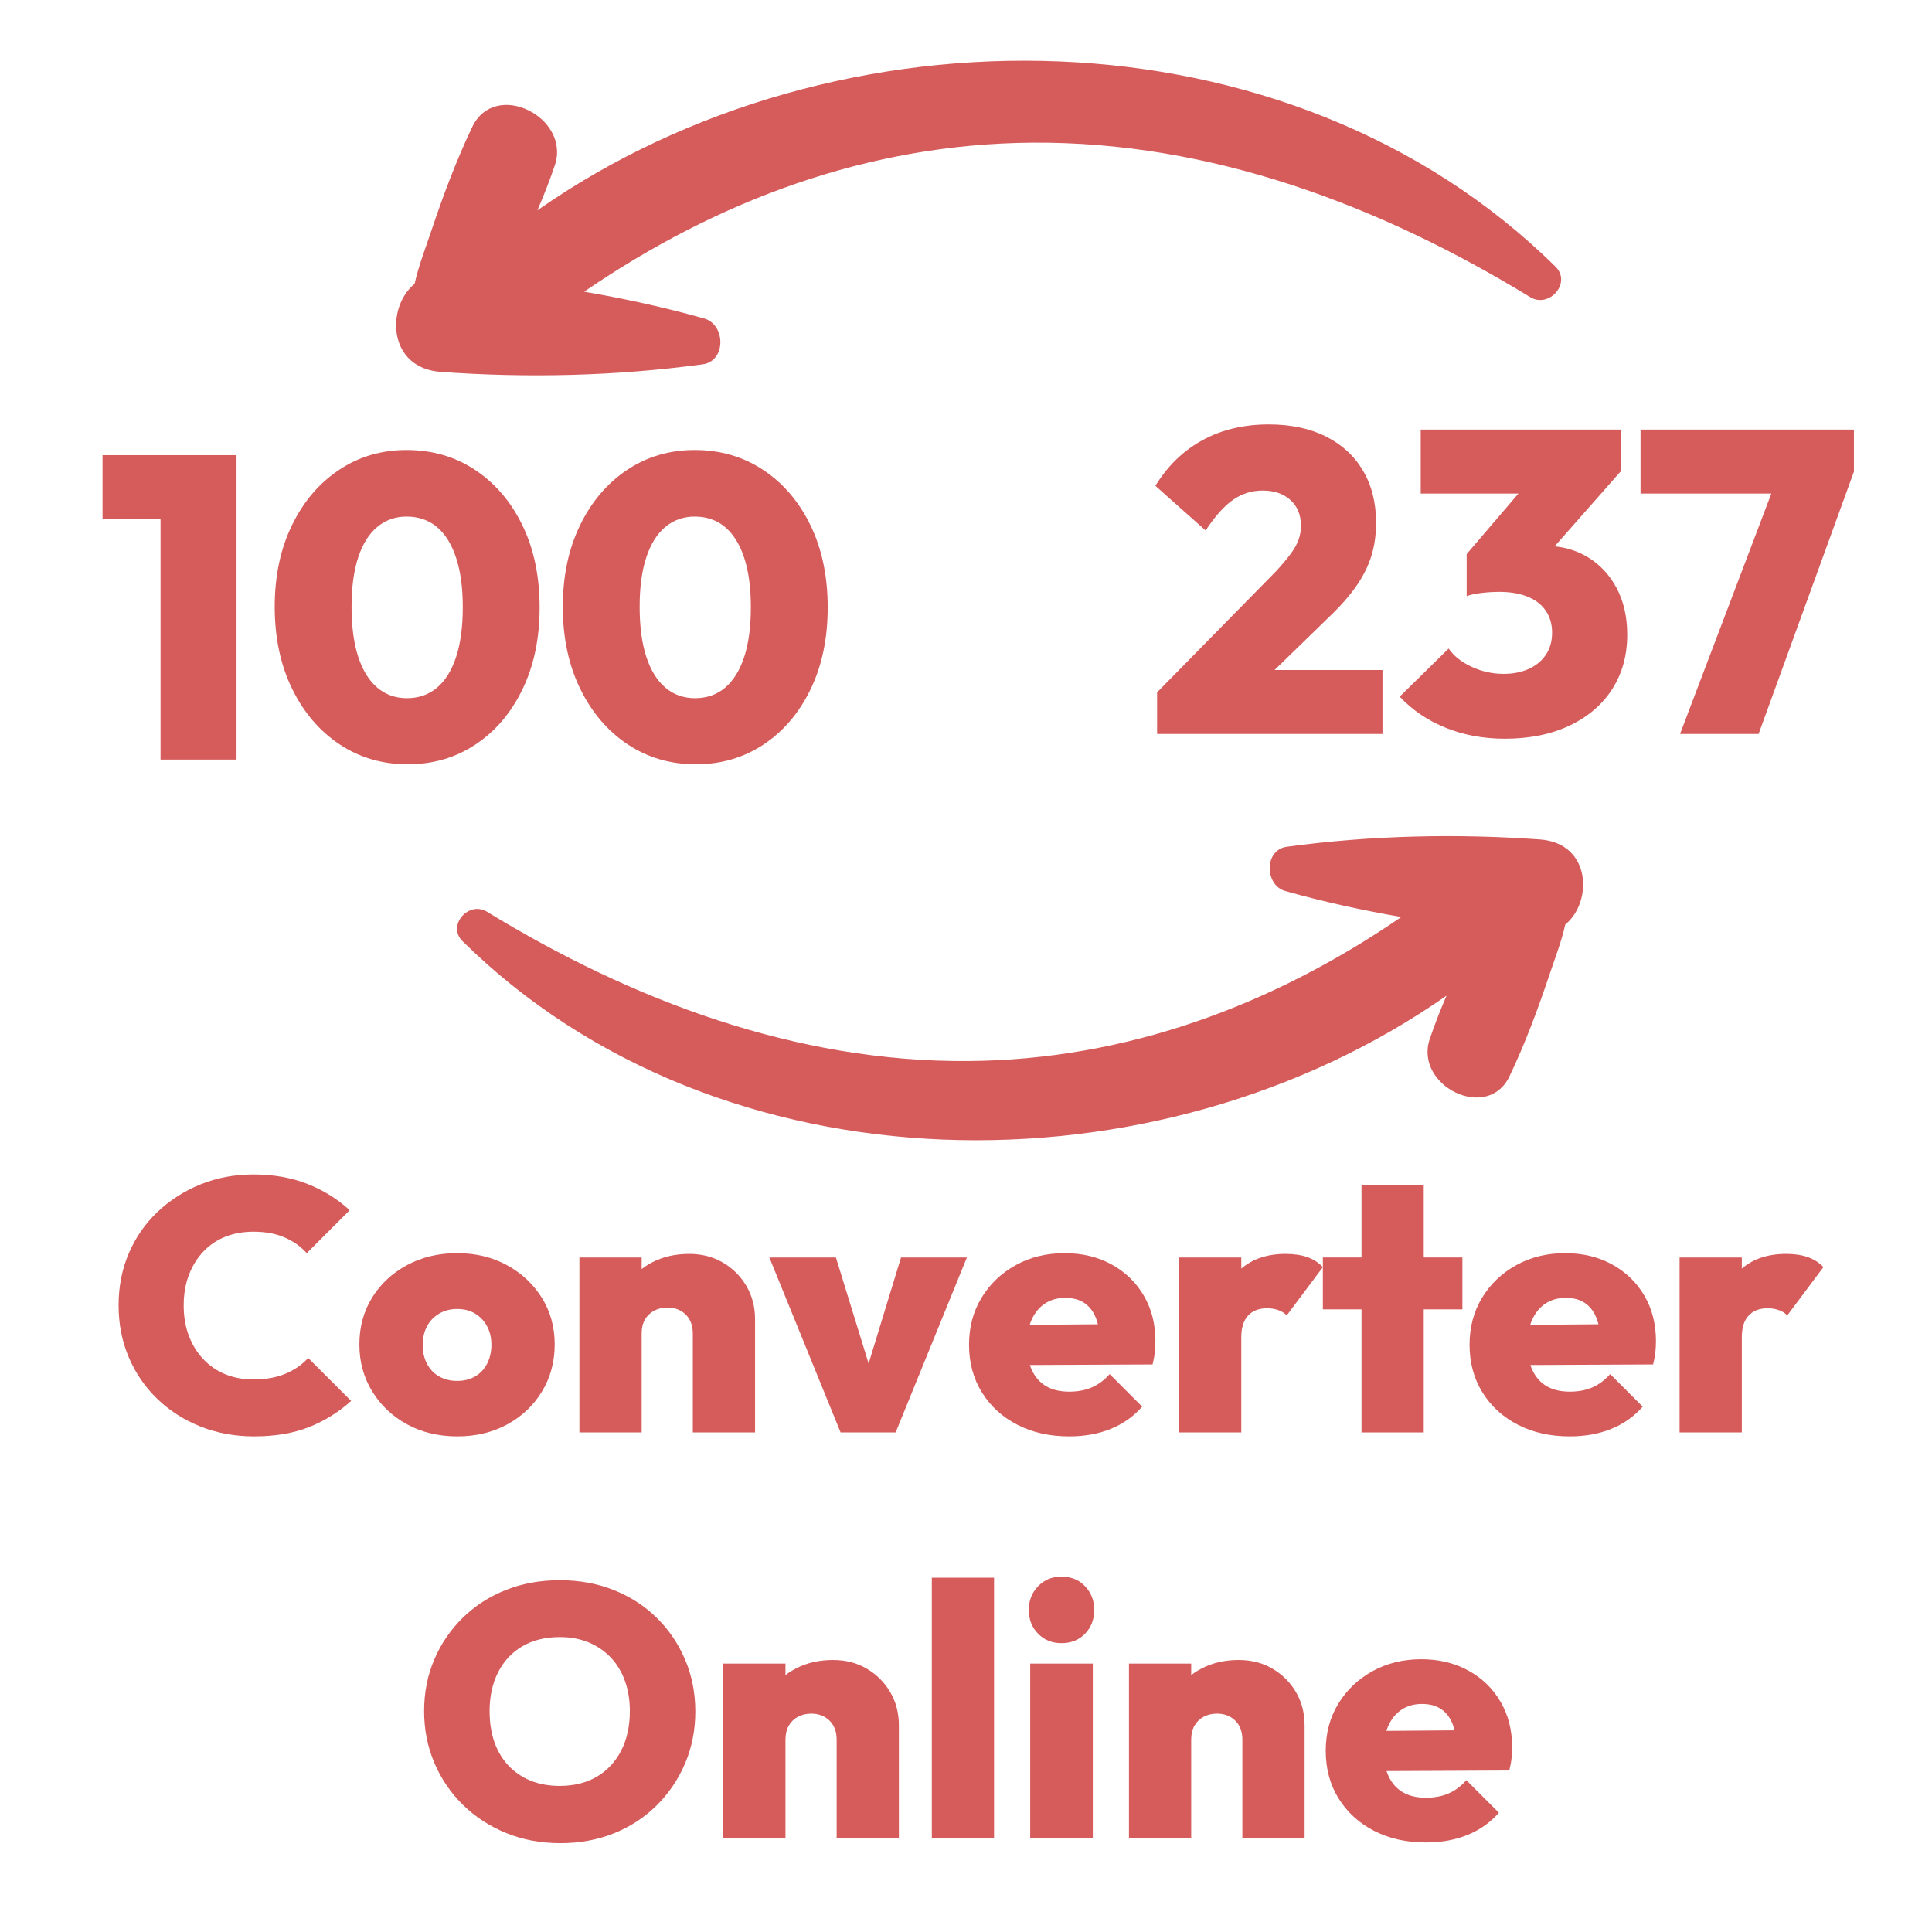
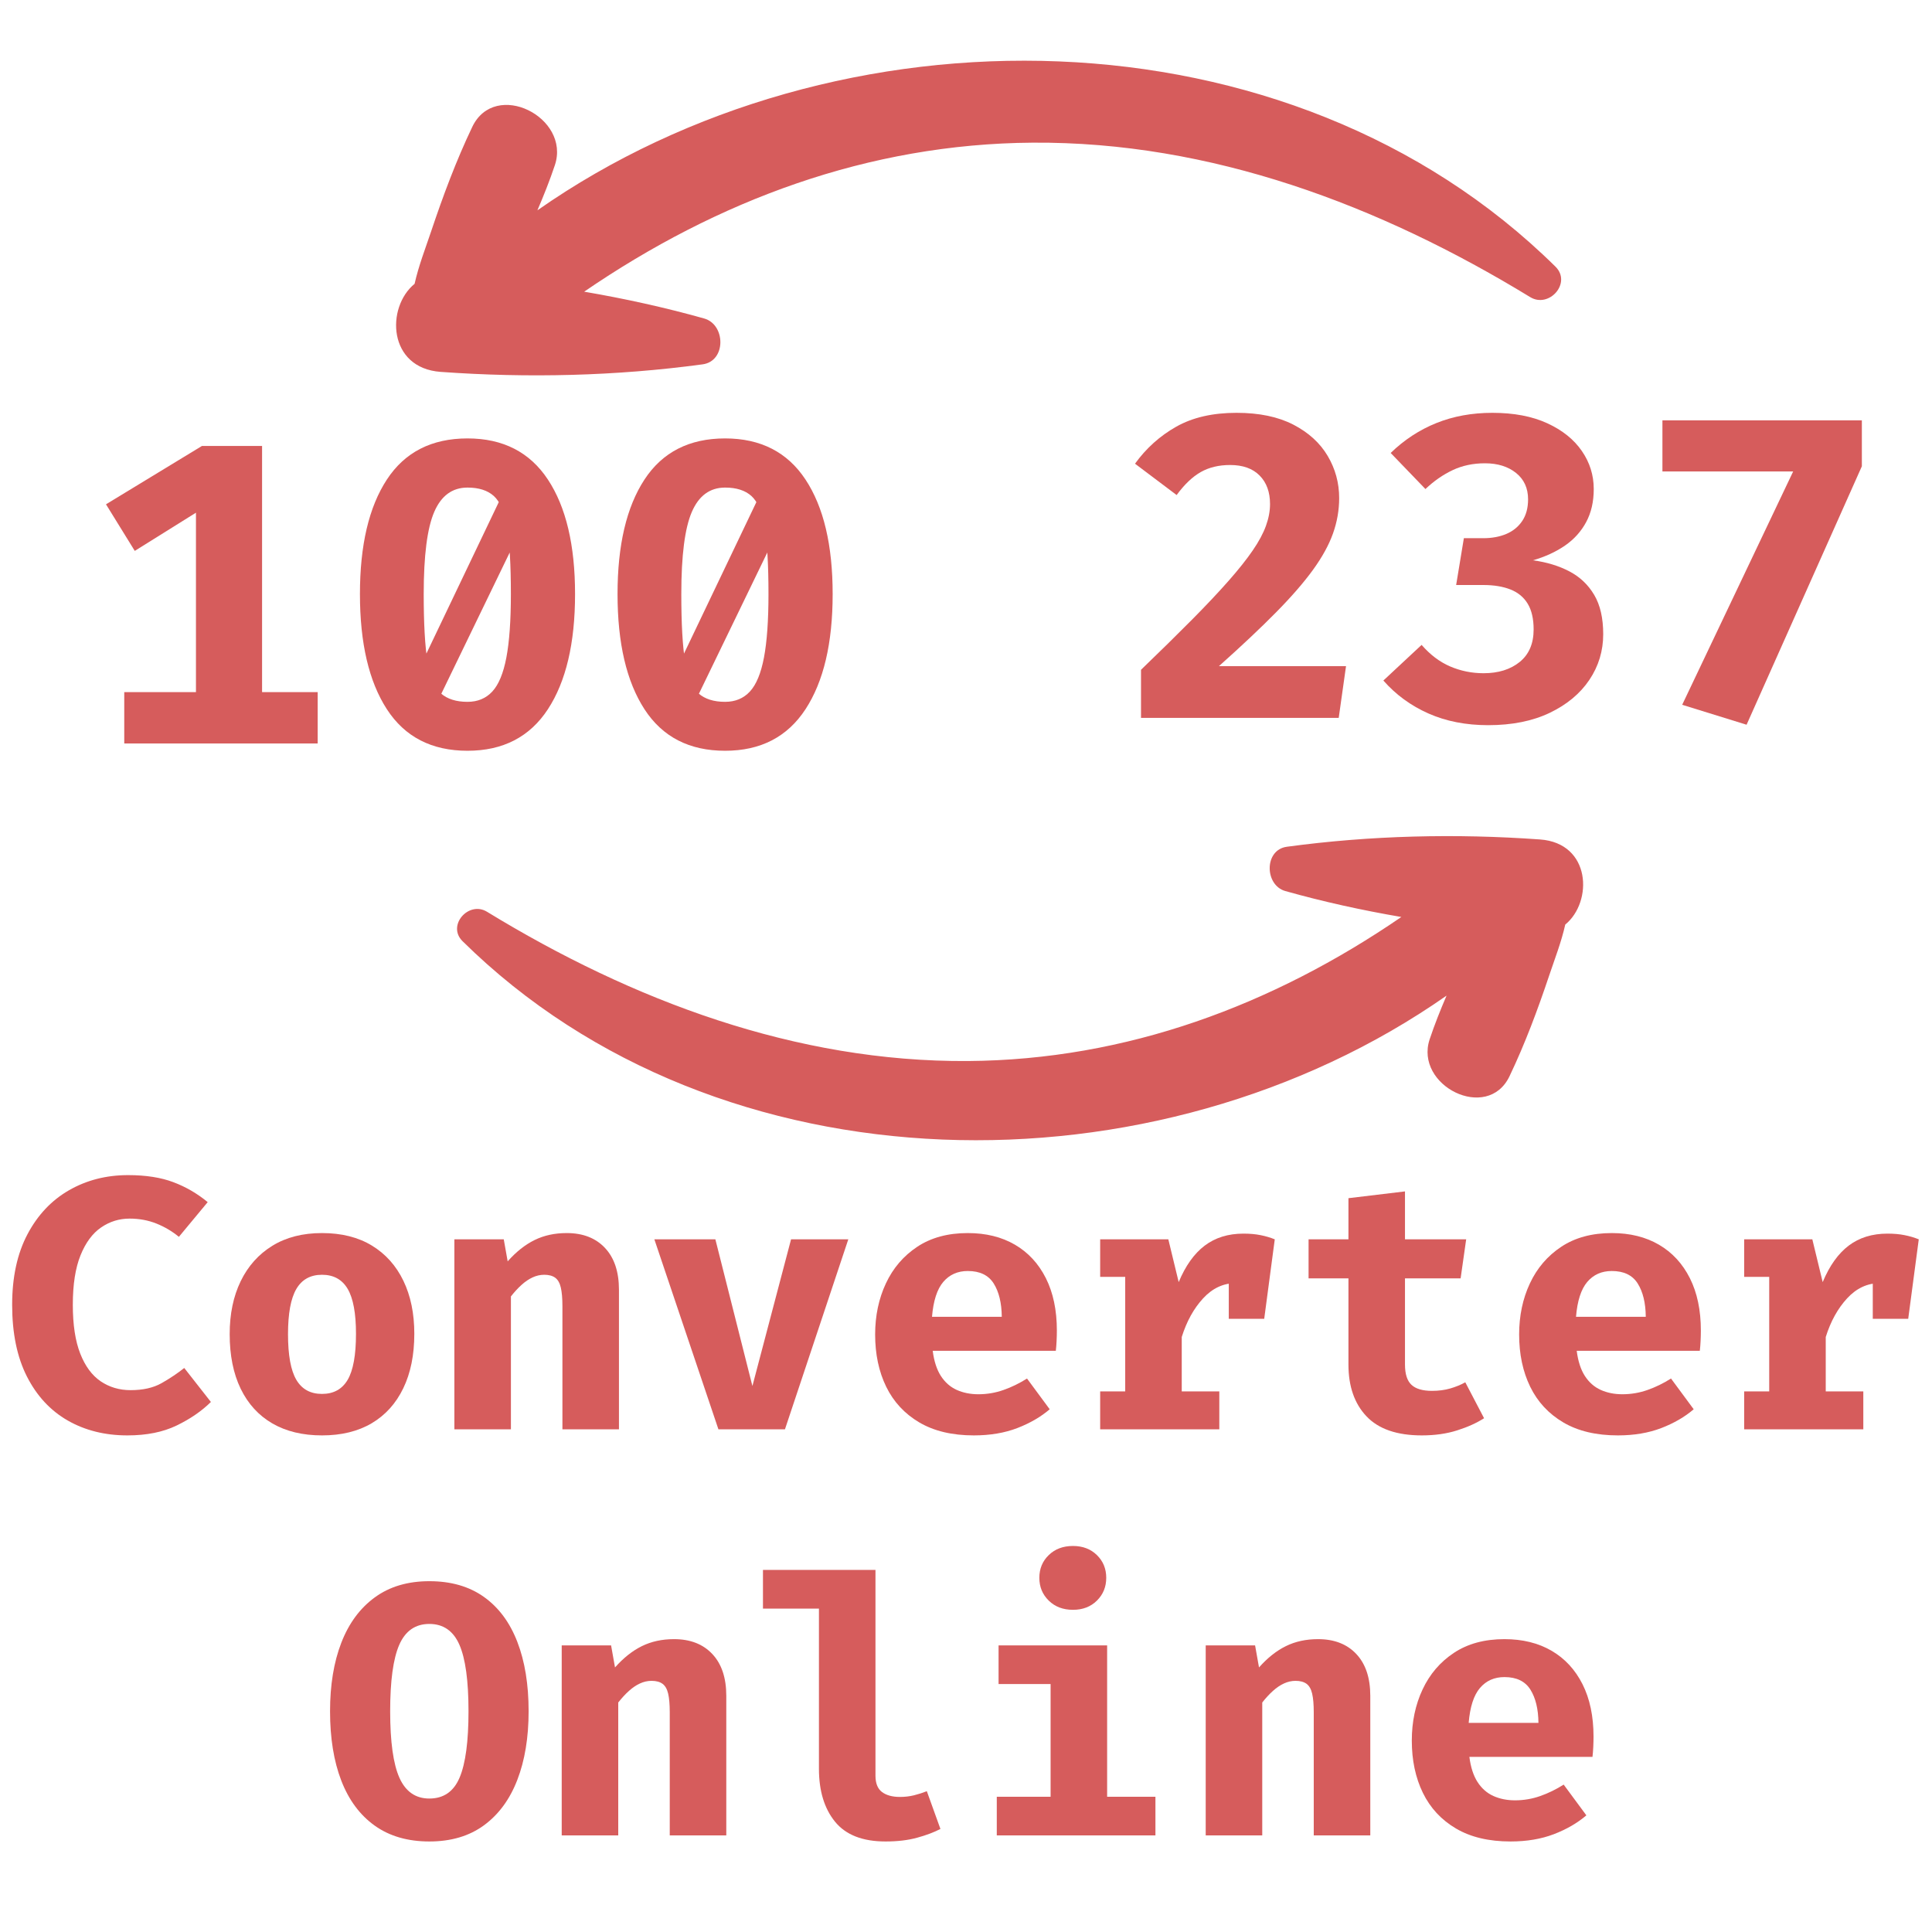
<svg xmlns="http://www.w3.org/2000/svg" width="1080" zoomAndPan="magnify" viewBox="0 0 810 810" height="1080" preserveAspectRatio="xMidYMid meet" version="1.2">
  <defs />
-   <g id="e51cdaa33f">
+   <g id="14c9df8f5a">
    <path style=" stroke:none;fill-rule:nonzero;fill:#d65c5c;fill-opacity:1;" d="M 656.238 387.637 C 654.621 394.91 651.812 402.098 649.535 408.887 C 644.711 423.277 639.414 437.516 632.871 451.219 C 623.621 470.594 592.918 455.16 599.395 435.711 C 601.461 429.531 603.887 423.449 606.473 417.418 C 485.039 502.402 301.715 500.961 193.926 394.598 C 187.223 387.984 196.512 377.574 204.16 382.25 C 265.117 419.484 333.637 445.336 405.801 444.84 C 472.379 444.379 533.562 421.422 587.52 384.453 C 571.117 381.641 554.852 378.074 538.887 373.582 C 530.145 371.121 529.918 356.297 539.531 355.004 C 574.637 350.254 610.289 349.41 645.645 351.945 C 667.109 353.477 667.902 378.098 656.238 387.637 Z M 656.238 387.637 " />
    <g style="fill:#d65c5c;fill-opacity:1;">
-       <g transform="translate(45.51563, 600.5481)">
-         <path style="stroke:none" d="M 61.047 1.656 C 52.953 1.656 45.453 0.281 38.547 -2.469 C 31.648 -5.219 25.625 -9.066 20.469 -14.016 C 15.32 -18.973 11.32 -24.801 8.469 -31.5 C 5.625 -38.195 4.203 -45.445 4.203 -53.25 C 4.203 -61.145 5.625 -68.414 8.469 -75.062 C 11.32 -81.719 15.32 -87.492 20.469 -92.391 C 25.625 -97.297 31.625 -101.148 38.469 -103.953 C 45.32 -106.754 52.75 -108.156 60.75 -108.156 C 69.145 -108.156 76.691 -106.828 83.391 -104.172 C 90.098 -101.523 96 -97.852 101.094 -93.156 L 83.094 -75.156 C 80.594 -77.945 77.492 -80.145 73.797 -81.75 C 70.098 -83.352 65.75 -84.156 60.75 -84.156 C 56.445 -84.156 52.52 -83.453 48.969 -82.047 C 45.426 -80.648 42.352 -78.578 39.75 -75.828 C 37.145 -73.078 35.117 -69.801 33.672 -66 C 32.223 -62.195 31.5 -57.945 31.5 -53.25 C 31.5 -48.551 32.223 -44.301 33.672 -40.5 C 35.117 -36.695 37.145 -33.422 39.75 -30.672 C 42.352 -27.922 45.426 -25.82 48.969 -24.375 C 52.52 -22.926 56.445 -22.203 60.75 -22.203 C 65.75 -22.203 70.148 -22.973 73.953 -24.516 C 77.754 -26.066 81.004 -28.297 83.703 -31.203 L 101.703 -13.203 C 96.504 -8.504 90.629 -4.852 84.078 -2.25 C 77.523 0.352 69.848 1.656 61.047 1.656 Z M 61.047 1.656 " />
+       <g transform="translate(0.0000035, 599.25)">
+         <path style="stroke:none" d="M 53.703 -106.578 C 61.148 -106.578 67.484 -105.586 72.703 -103.609 C 77.93 -101.641 82.723 -98.852 87.078 -95.25 L 75 -80.703 C 72.145 -83.047 68.992 -84.906 65.547 -86.281 C 62.098 -87.656 58.348 -88.344 54.297 -88.344 C 49.953 -88.344 45.977 -87.102 42.375 -84.625 C 38.77 -82.156 35.895 -78.258 33.75 -72.938 C 31.602 -67.613 30.531 -60.703 30.531 -52.203 C 30.531 -43.848 31.566 -37.031 33.641 -31.75 C 35.711 -26.477 38.57 -22.602 42.219 -20.125 C 45.875 -17.656 50.051 -16.422 54.75 -16.422 C 59.945 -16.422 64.27 -17.395 67.719 -19.344 C 71.176 -21.301 74.352 -23.426 77.25 -25.719 L 88.422 -11.469 C 84.523 -7.625 79.723 -4.328 74.016 -1.578 C 68.316 1.172 61.445 2.547 53.406 2.547 C 44 2.547 35.656 0.461 28.375 -3.703 C 21.102 -7.879 15.406 -14.031 11.281 -22.156 C 7.156 -30.281 5.094 -40.297 5.094 -52.203 C 5.094 -63.797 7.227 -73.645 11.5 -81.75 C 15.781 -89.852 21.594 -96.016 28.938 -100.234 C 36.289 -104.461 44.547 -106.578 53.703 -106.578 Z M 53.703 -106.578 " />
      </g>
    </g>
    <g style="fill:#d65c5c;fill-opacity:1;">
-       <g transform="translate(147.9656, 600.5481)">
-         <path style="stroke:none" d="M 43.797 1.656 C 35.898 1.656 28.875 -0.02 22.719 -3.375 C 16.57 -6.727 11.695 -11.328 8.094 -17.172 C 4.5 -23.023 2.703 -29.602 2.703 -36.906 C 2.703 -44.195 4.473 -50.719 8.016 -56.469 C 11.566 -62.219 16.441 -66.77 22.641 -70.125 C 28.848 -73.477 35.852 -75.156 43.656 -75.156 C 51.445 -75.156 58.414 -73.477 64.562 -70.125 C 70.719 -66.77 75.594 -62.219 79.188 -56.469 C 82.789 -50.719 84.594 -44.195 84.594 -36.906 C 84.594 -29.602 82.816 -23.023 79.266 -17.172 C 75.723 -11.328 70.875 -6.727 64.719 -3.375 C 58.57 -0.02 51.598 1.656 43.797 1.656 Z M 43.656 -21.594 C 46.551 -21.594 49.07 -22.219 51.219 -23.469 C 53.375 -24.719 55.051 -26.492 56.25 -28.797 C 57.445 -31.098 58.047 -33.75 58.047 -36.75 C 58.047 -39.75 57.422 -42.375 56.172 -44.625 C 54.922 -46.875 53.242 -48.625 51.141 -49.875 C 49.047 -51.125 46.551 -51.75 43.656 -51.75 C 40.852 -51.75 38.348 -51.098 36.141 -49.797 C 33.941 -48.492 32.242 -46.719 31.047 -44.469 C 29.848 -42.219 29.25 -39.594 29.25 -36.594 C 29.25 -33.695 29.848 -31.098 31.047 -28.797 C 32.242 -26.492 33.941 -24.719 36.141 -23.469 C 38.348 -22.219 40.852 -21.594 43.656 -21.594 Z M 43.656 -21.594 " />
+       <g transform="translate(89.99992, 599.25)">
+         <path style="stroke:none" d="M 45 -82.281 C 53.195 -82.281 60.172 -80.531 65.922 -77.031 C 71.672 -73.531 76.07 -68.613 79.125 -62.281 C 82.176 -55.957 83.703 -48.547 83.703 -40.047 C 83.703 -31.203 82.16 -23.594 79.078 -17.219 C 76.004 -10.844 71.594 -5.953 65.844 -2.547 C 60.094 0.848 53.145 2.547 45 2.547 C 36.895 2.547 29.957 0.875 24.188 -2.469 C 18.414 -5.82 13.988 -10.672 10.906 -17.016 C 7.832 -23.367 6.297 -31 6.297 -39.906 C 6.297 -48.352 7.832 -55.75 10.906 -62.094 C 13.988 -68.445 18.414 -73.398 24.188 -76.953 C 29.957 -80.504 36.895 -82.281 45 -82.281 Z M 45 -64.797 C 40.145 -64.797 36.555 -62.805 34.234 -58.828 C 31.91 -54.859 30.75 -48.551 30.75 -39.906 C 30.75 -31.102 31.91 -24.723 34.234 -20.766 C 36.555 -16.816 40.145 -14.844 45 -14.844 C 49.852 -14.844 53.441 -16.816 55.766 -20.766 C 58.086 -24.723 59.25 -31.148 59.25 -40.047 C 59.25 -48.648 58.086 -54.926 55.766 -58.875 C 53.441 -62.82 49.852 -64.797 45 -64.797 Z M 45 -64.797 " />
      </g>
    </g>
    <g style="fill:#d65c5c;fill-opacity:1;">
-       <g transform="translate(235.2657, 600.5481)">
-         <path style="stroke:none" d="M 55.203 0 L 55.203 -41.406 C 55.203 -44.801 54.203 -47.473 52.203 -49.422 C 50.203 -51.367 47.648 -52.344 44.547 -52.344 C 42.453 -52.344 40.578 -51.895 38.922 -51 C 37.273 -50.102 36 -48.852 35.094 -47.25 C 34.195 -45.645 33.75 -43.695 33.75 -41.406 L 23.547 -46.203 C 23.547 -52.098 24.844 -57.172 27.438 -61.422 C 30.039 -65.672 33.617 -68.969 38.172 -71.312 C 42.723 -73.664 47.898 -74.844 53.703 -74.844 C 59.004 -74.844 63.727 -73.617 67.875 -71.172 C 72.02 -68.723 75.289 -65.445 77.688 -61.344 C 80.094 -57.25 81.297 -52.602 81.297 -47.406 L 81.297 0 Z M 7.656 0 L 7.656 -73.344 L 33.75 -73.344 L 33.75 0 Z M 7.656 0 " />
+       <g transform="translate(179.9998, 599.25)">
+         <path style="stroke:none" d="M 10.5 0 L 10.5 -79.656 L 31.203 -79.656 L 32.844 -70.422 C 36.395 -74.422 40.145 -77.395 44.094 -79.344 C 48.051 -81.301 52.551 -82.281 57.594 -82.281 C 64.395 -82.281 69.742 -80.203 73.641 -76.047 C 77.547 -71.898 79.5 -66.051 79.5 -58.5 L 79.5 0 L 55.797 0 L 55.797 -51.672 C 55.797 -54.922 55.57 -57.508 55.125 -59.438 C 54.676 -61.363 53.891 -62.738 52.766 -63.562 C 51.641 -64.383 50.102 -64.797 48.156 -64.797 C 46.5 -64.797 44.883 -64.43 43.312 -63.703 C 41.738 -62.984 40.203 -61.945 38.703 -60.594 C 37.203 -59.25 35.703 -57.625 34.203 -55.719 L 34.203 0 Z M 10.5 0 " />
      </g>
    </g>
    <g style="fill:#d65c5c;fill-opacity:1;">
-       <g transform="translate(322.7157, 600.5481)">
-         <path style="stroke:none" d="M 29.703 0 L -0.156 -73.344 L 27.75 -73.344 L 46.797 -11.547 L 36.156 -11.547 L 55.047 -73.344 L 82.656 -73.344 L 52.797 0 Z M 29.703 0 " />
+       <g transform="translate(269.9998, 599.25)">
+         <path style="stroke:none" d="M 85.656 -79.656 L 59.094 0 L 31.203 0 L 4.344 -79.656 L 29.922 -79.656 L 45.453 -18.156 L 61.656 -79.656 Z M 85.656 -79.656 " />
      </g>
    </g>
    <g style="fill:#d65c5c;fill-opacity:1;">
-       <g transform="translate(403.5657, 600.5481)">
-         <path style="stroke:none" d="M 44.703 1.656 C 36.504 1.656 29.254 0.031 22.953 -3.219 C 16.648 -6.469 11.695 -10.992 8.094 -16.797 C 4.5 -22.598 2.703 -29.25 2.703 -36.75 C 2.703 -44.145 4.453 -50.719 7.953 -56.469 C 11.453 -62.219 16.223 -66.77 22.266 -70.125 C 28.316 -73.477 35.145 -75.156 42.75 -75.156 C 50.145 -75.156 56.719 -73.578 62.469 -70.422 C 68.219 -67.273 72.719 -62.926 75.969 -57.375 C 79.219 -51.82 80.844 -45.5 80.844 -38.406 C 80.844 -36.906 80.77 -35.379 80.625 -33.828 C 80.477 -32.273 80.156 -30.5 79.656 -28.5 L 15 -28.203 L 15 -45 L 69.297 -45.453 L 57.594 -38.094 C 57.5 -42.195 56.898 -45.57 55.797 -48.219 C 54.703 -50.875 53.102 -52.898 51 -54.297 C 48.895 -55.703 46.242 -56.406 43.047 -56.406 C 39.742 -56.406 36.895 -55.602 34.5 -54 C 32.102 -52.395 30.254 -50.145 28.953 -47.25 C 27.648 -44.352 27 -40.852 27 -36.75 C 27 -32.551 27.695 -28.973 29.094 -26.016 C 30.5 -23.066 32.5 -20.844 35.094 -19.344 C 37.695 -17.844 40.898 -17.094 44.703 -17.094 C 48.297 -17.094 51.469 -17.691 54.219 -18.891 C 56.969 -20.098 59.445 -21.953 61.656 -24.453 L 75.297 -10.797 C 71.703 -6.703 67.328 -3.602 62.172 -1.5 C 57.023 0.602 51.203 1.656 44.703 1.656 Z M 44.703 1.656 " />
+       <g transform="translate(359.9997, 599.25)">
+         <path style="stroke:none" d="M 31.047 -32.922 C 31.598 -28.578 32.734 -25.066 34.453 -22.391 C 36.18 -19.711 38.395 -17.758 41.094 -16.531 C 43.801 -15.312 46.828 -14.703 50.172 -14.703 C 53.828 -14.703 57.352 -15.301 60.75 -16.5 C 64.145 -17.695 67.422 -19.297 70.578 -21.297 L 80.094 -8.406 C 76.344 -5.195 71.805 -2.566 66.484 -0.516 C 61.16 1.523 55.098 2.547 48.297 2.547 C 39.203 2.547 31.578 0.734 25.422 -2.891 C 19.273 -6.516 14.648 -11.5 11.547 -17.844 C 8.453 -24.195 6.906 -31.5 6.906 -39.75 C 6.906 -47.602 8.406 -54.738 11.406 -61.156 C 14.406 -67.582 18.789 -72.707 24.562 -76.531 C 30.332 -80.363 37.395 -82.281 45.75 -82.281 C 53.352 -82.281 59.941 -80.656 65.516 -77.406 C 71.086 -74.156 75.41 -69.477 78.484 -63.375 C 81.555 -57.27 83.094 -49.945 83.094 -41.406 C 83.094 -40.051 83.055 -38.598 82.984 -37.047 C 82.91 -35.492 82.801 -34.117 82.656 -32.922 Z M 45.75 -66.375 C 41.5 -66.375 38.07 -64.848 35.469 -61.797 C 32.875 -58.742 31.301 -53.867 30.75 -47.172 L 60 -47.172 C 59.945 -52.973 58.82 -57.625 56.625 -61.125 C 54.426 -64.625 50.801 -66.375 45.75 -66.375 Z M 45.75 -66.375 " />
      </g>
    </g>
    <g style="fill:#d65c5c;fill-opacity:1;">
-       <g transform="translate(486.6657, 600.5481)">
-         <path style="stroke:none" d="M 7.656 0 L 7.656 -73.344 L 33.75 -73.344 L 33.75 0 Z M 33.75 -39.906 L 22.047 -49.797 C 24.953 -58.098 28.801 -64.348 33.594 -68.547 C 38.395 -72.742 44.645 -74.844 52.344 -74.844 C 55.844 -74.844 58.867 -74.395 61.422 -73.5 C 63.973 -72.602 66.148 -71.203 67.953 -69.297 L 52.797 -49.047 C 51.992 -49.953 50.867 -50.676 49.422 -51.219 C 47.973 -51.77 46.348 -52.047 44.547 -52.047 C 41.148 -52.047 38.5 -51.02 36.594 -48.969 C 34.695 -46.926 33.75 -43.906 33.75 -39.906 Z M 33.75 -39.906 " />
+       <g transform="translate(449.9996, 599.25)">
+         <path style="stroke:none" d="M 11.25 0 L 11.25 -15.906 L 21.75 -15.906 L 21.75 -63.906 L 11.25 -63.906 L 11.25 -79.656 L 39.828 -79.656 L 44.172 -61.719 C 47.023 -68.57 50.66 -73.672 55.078 -77.016 C 59.504 -80.367 64.922 -82.047 71.328 -82.047 C 74.023 -82.047 76.422 -81.832 78.516 -81.406 C 80.617 -80.988 82.598 -80.406 84.453 -79.656 L 77.25 -60.078 C 75.801 -60.473 74.348 -60.77 72.891 -60.969 C 71.441 -61.176 69.844 -61.281 68.094 -61.281 C 62.895 -61.281 58.332 -59.156 54.406 -54.906 C 50.488 -50.656 47.504 -45.254 45.453 -38.703 L 45.453 -15.906 L 61.203 -15.906 L 61.203 0 Z M 65.172 -46.344 L 65.172 -69.594 L 68.703 -79.656 L 84.453 -79.656 L 80.031 -46.344 Z M 65.172 -46.344 " />
      </g>
    </g>
    <g style="fill:#d65c5c;fill-opacity:1;">
-       <g transform="translate(553.1157, 600.5481)">
-         <path style="stroke:none" d="M 17.703 0 L 17.703 -103.656 L 43.797 -103.656 L 43.797 0 Z M 1.5 -51.594 L 1.5 -73.344 L 60 -73.344 L 60 -51.594 Z M 1.5 -51.594 " />
+       <g transform="translate(539.9995, 599.25)">
+         <path style="stroke:none" d="M 82.203 -4.656 C 79.098 -2.656 75.344 -0.957 70.938 0.438 C 66.539 1.844 61.594 2.547 56.094 2.547 C 45.695 2.547 37.973 -0.113 32.922 -5.438 C 27.867 -10.758 25.344 -18 25.344 -27.156 L 25.344 -63.297 L 8.625 -63.297 L 8.625 -79.656 L 25.344 -79.656 L 25.344 -96.906 L 49.047 -99.75 L 49.047 -79.656 L 74.703 -79.656 L 72.375 -63.297 L 49.047 -63.297 L 49.047 -27.156 C 49.047 -23.195 49.945 -20.367 51.75 -18.672 C 53.551 -16.973 56.426 -16.125 60.375 -16.125 C 63.176 -16.125 65.738 -16.461 68.062 -17.141 C 70.383 -17.816 72.473 -18.676 74.328 -19.719 Z M 82.203 -4.656 " />
      </g>
    </g>
    <g style="fill:#d65c5c;fill-opacity:1;">
-       <g transform="translate(613.4157, 600.5481)">
-         <path style="stroke:none" d="M 44.703 1.656 C 36.504 1.656 29.254 0.031 22.953 -3.219 C 16.648 -6.469 11.695 -10.992 8.094 -16.797 C 4.5 -22.598 2.703 -29.25 2.703 -36.75 C 2.703 -44.145 4.453 -50.719 7.953 -56.469 C 11.453 -62.219 16.223 -66.77 22.266 -70.125 C 28.316 -73.477 35.145 -75.156 42.75 -75.156 C 50.145 -75.156 56.719 -73.578 62.469 -70.422 C 68.219 -67.273 72.719 -62.926 75.969 -57.375 C 79.219 -51.82 80.844 -45.5 80.844 -38.406 C 80.844 -36.906 80.77 -35.379 80.625 -33.828 C 80.477 -32.273 80.156 -30.5 79.656 -28.5 L 15 -28.203 L 15 -45 L 69.297 -45.453 L 57.594 -38.094 C 57.5 -42.195 56.898 -45.57 55.797 -48.219 C 54.703 -50.875 53.102 -52.898 51 -54.297 C 48.895 -55.703 46.242 -56.406 43.047 -56.406 C 39.742 -56.406 36.895 -55.602 34.5 -54 C 32.102 -52.395 30.254 -50.145 28.953 -47.25 C 27.648 -44.352 27 -40.852 27 -36.75 C 27 -32.551 27.695 -28.973 29.094 -26.016 C 30.5 -23.066 32.5 -20.844 35.094 -19.344 C 37.695 -17.844 40.898 -17.094 44.703 -17.094 C 48.297 -17.094 51.469 -17.691 54.219 -18.891 C 56.969 -20.098 59.445 -21.953 61.656 -24.453 L 75.297 -10.797 C 71.703 -6.703 67.328 -3.602 62.172 -1.5 C 57.023 0.602 51.203 1.656 44.703 1.656 Z M 44.703 1.656 " />
+       <g transform="translate(629.9994, 599.25)">
+         <path style="stroke:none" d="M 31.047 -32.922 C 31.598 -28.578 32.734 -25.066 34.453 -22.391 C 36.18 -19.711 38.395 -17.758 41.094 -16.531 C 43.801 -15.312 46.828 -14.703 50.172 -14.703 C 53.828 -14.703 57.352 -15.301 60.75 -16.5 C 64.145 -17.695 67.422 -19.297 70.578 -21.297 L 80.094 -8.406 C 76.344 -5.195 71.805 -2.566 66.484 -0.516 C 61.16 1.523 55.098 2.547 48.297 2.547 C 39.203 2.547 31.578 0.734 25.422 -2.891 C 19.273 -6.516 14.648 -11.5 11.547 -17.844 C 8.453 -24.195 6.906 -31.5 6.906 -39.75 C 6.906 -47.602 8.406 -54.738 11.406 -61.156 C 14.406 -67.582 18.789 -72.707 24.562 -76.531 C 30.332 -80.363 37.395 -82.281 45.75 -82.281 C 53.352 -82.281 59.941 -80.656 65.516 -77.406 C 71.086 -74.156 75.41 -69.477 78.484 -63.375 C 81.555 -57.27 83.094 -49.945 83.094 -41.406 C 83.094 -40.051 83.055 -38.598 82.984 -37.047 C 82.91 -35.492 82.801 -34.117 82.656 -32.922 Z M 45.75 -66.375 C 41.5 -66.375 38.07 -64.848 35.469 -61.797 C 32.875 -58.742 31.301 -53.867 30.75 -47.172 L 60 -47.172 C 59.945 -52.973 58.82 -57.625 56.625 -61.125 C 54.426 -64.625 50.801 -66.375 45.75 -66.375 Z M 45.75 -66.375 " />
      </g>
    </g>
    <g style="fill:#d65c5c;fill-opacity:1;">
-       <g transform="translate(696.5158, 600.5481)">
-         <path style="stroke:none" d="M 7.656 0 L 7.656 -73.344 L 33.75 -73.344 L 33.75 0 Z M 33.75 -39.906 L 22.047 -49.797 C 24.953 -58.098 28.801 -64.348 33.594 -68.547 C 38.395 -72.742 44.645 -74.844 52.344 -74.844 C 55.844 -74.844 58.867 -74.395 61.422 -73.5 C 63.973 -72.602 66.148 -71.203 67.953 -69.297 L 52.797 -49.047 C 51.992 -49.953 50.867 -50.676 49.422 -51.219 C 47.973 -51.77 46.348 -52.047 44.547 -52.047 C 41.148 -52.047 38.5 -51.02 36.594 -48.969 C 34.695 -46.926 33.75 -43.906 33.75 -39.906 Z M 33.75 -39.906 " />
+       <g transform="translate(719.9993, 599.25)">
+         <path style="stroke:none" d="M 11.25 0 L 11.25 -15.906 L 21.75 -15.906 L 21.75 -63.906 L 11.25 -63.906 L 11.25 -79.656 L 39.828 -79.656 L 44.172 -61.719 C 47.023 -68.57 50.66 -73.672 55.078 -77.016 C 59.504 -80.367 64.922 -82.047 71.328 -82.047 C 74.023 -82.047 76.422 -81.832 78.516 -81.406 C 80.617 -80.988 82.598 -80.406 84.453 -79.656 L 77.25 -60.078 C 75.801 -60.473 74.348 -60.77 72.891 -60.969 C 71.441 -61.176 69.844 -61.281 68.094 -61.281 C 62.895 -61.281 58.332 -59.156 54.406 -54.906 C 50.488 -50.656 47.504 -45.254 45.453 -38.703 L 45.453 -15.906 L 61.203 -15.906 L 61.203 0 Z M 65.172 -46.344 L 65.172 -69.594 L 68.703 -79.656 L 84.453 -79.656 L 80.031 -46.344 Z M 65.172 -46.344 " />
      </g>
    </g>
    <g style="fill:#d65c5c;fill-opacity:1;">
-       <g transform="translate(173.7656, 770.7981)">
-         <path style="stroke:none" d="M 61.203 1.953 C 53.004 1.953 45.453 0.551 38.547 -2.25 C 31.648 -5.051 25.625 -8.953 20.469 -13.953 C 15.32 -18.953 11.297 -24.828 8.391 -31.578 C 5.492 -38.328 4.047 -45.602 4.047 -53.406 C 4.047 -61.195 5.469 -68.414 8.312 -75.062 C 11.164 -81.719 15.145 -87.547 20.25 -92.547 C 25.352 -97.547 31.352 -101.422 38.25 -104.172 C 45.145 -106.922 52.695 -108.297 60.906 -108.297 C 69.102 -108.297 76.648 -106.922 83.547 -104.172 C 90.453 -101.422 96.453 -97.547 101.547 -92.547 C 106.648 -87.547 110.625 -81.695 113.469 -75 C 116.32 -68.301 117.75 -61.051 117.75 -53.25 C 117.75 -45.445 116.32 -38.195 113.469 -31.5 C 110.625 -24.801 106.648 -18.926 101.547 -13.875 C 96.453 -8.82 90.477 -4.922 83.625 -2.172 C 76.77 0.578 69.297 1.953 61.203 1.953 Z M 60.906 -22.047 C 66.906 -22.047 72.102 -23.344 76.5 -25.938 C 80.895 -28.539 84.289 -32.191 86.688 -36.891 C 89.094 -41.598 90.297 -47.102 90.297 -53.406 C 90.297 -58 89.617 -62.195 88.266 -66 C 86.922 -69.801 84.945 -73.078 82.344 -75.828 C 79.75 -78.578 76.648 -80.703 73.047 -82.203 C 69.453 -83.703 65.406 -84.453 60.906 -84.453 C 54.906 -84.453 49.703 -83.176 45.297 -80.625 C 40.898 -78.07 37.5 -74.445 35.094 -69.75 C 32.695 -65.051 31.5 -59.602 31.5 -53.406 C 31.5 -48.602 32.172 -44.273 33.516 -40.422 C 34.867 -36.578 36.844 -33.281 39.438 -30.531 C 42.039 -27.781 45.145 -25.676 48.75 -24.219 C 52.352 -22.77 56.406 -22.047 60.906 -22.047 Z M 60.906 -22.047 " />
+       <g transform="translate(135, 769.5)">
+         <path style="stroke:none" d="M 86.625 -52.047 C 86.625 -41.047 85.047 -31.457 81.891 -23.281 C 78.742 -15.113 74.082 -8.766 67.906 -4.234 C 61.738 0.285 54.102 2.547 45 2.547 C 35.945 2.547 28.32 0.336 22.125 -4.078 C 15.926 -8.504 11.25 -14.789 8.094 -22.938 C 4.945 -31.094 3.375 -40.797 3.375 -52.047 C 3.375 -63.047 4.945 -72.617 8.094 -80.766 C 11.25 -88.922 15.926 -95.258 22.125 -99.781 C 28.32 -104.312 35.945 -106.578 45 -106.578 C 54.102 -106.578 61.738 -104.375 67.906 -99.969 C 74.082 -95.57 78.742 -89.297 81.891 -81.141 C 85.047 -72.992 86.625 -63.297 86.625 -52.047 Z M 61.422 -52.047 C 61.422 -64.848 60.145 -74.148 57.594 -79.953 C 55.051 -85.754 50.852 -88.656 45 -88.656 C 39.145 -88.656 34.941 -85.738 32.391 -79.906 C 29.848 -74.082 28.578 -64.797 28.578 -52.047 C 28.578 -39.242 29.875 -29.941 32.469 -24.141 C 35.07 -18.348 39.25 -15.453 45 -15.453 C 51 -15.453 55.234 -18.391 57.703 -24.266 C 60.18 -30.141 61.422 -39.398 61.422 -52.047 Z M 61.422 -52.047 " />
      </g>
    </g>
    <g style="fill:#d65c5c;fill-opacity:1;">
-       <g transform="translate(295.5656, 770.7981)">
-         <path style="stroke:none" d="M 55.203 0 L 55.203 -41.406 C 55.203 -44.801 54.203 -47.473 52.203 -49.422 C 50.203 -51.367 47.648 -52.344 44.547 -52.344 C 42.453 -52.344 40.578 -51.895 38.922 -51 C 37.273 -50.102 36 -48.852 35.094 -47.25 C 34.195 -45.645 33.75 -43.695 33.75 -41.406 L 23.547 -46.203 C 23.547 -52.098 24.844 -57.172 27.438 -61.422 C 30.039 -65.672 33.617 -68.969 38.172 -71.312 C 42.723 -73.664 47.898 -74.844 53.703 -74.844 C 59.004 -74.844 63.727 -73.617 67.875 -71.172 C 72.02 -68.723 75.289 -65.445 77.688 -61.344 C 80.094 -57.25 81.297 -52.602 81.297 -47.406 L 81.297 0 Z M 7.656 0 L 7.656 -73.344 L 33.75 -73.344 L 33.75 0 Z M 7.656 0 " />
+       <g transform="translate(224.9999, 769.5)">
+         <path style="stroke:none" d="M 10.5 0 L 10.5 -79.656 L 31.203 -79.656 L 32.844 -70.422 C 36.395 -74.422 40.145 -77.395 44.094 -79.344 C 48.051 -81.301 52.551 -82.281 57.594 -82.281 C 64.395 -82.281 69.742 -80.203 73.641 -76.047 C 77.547 -71.898 79.5 -66.051 79.5 -58.5 L 79.5 0 L 55.797 0 L 55.797 -51.672 C 55.797 -54.922 55.57 -57.508 55.125 -59.438 C 54.676 -61.363 53.891 -62.738 52.766 -63.562 C 51.641 -64.383 50.102 -64.797 48.156 -64.797 C 46.5 -64.797 44.883 -64.43 43.312 -63.703 C 41.738 -62.984 40.203 -61.945 38.703 -60.594 C 37.203 -59.25 35.703 -57.625 34.203 -55.719 L 34.203 0 Z M 10.5 0 " />
      </g>
    </g>
    <g style="fill:#d65c5c;fill-opacity:1;">
-       <g transform="translate(383.0157, 770.7981)">
-         <path style="stroke:none" d="M 7.656 0 L 7.656 -109.344 L 33.75 -109.344 L 33.75 0 Z M 7.656 0 " />
+       <g transform="translate(314.9998, 769.5)">
+         <path style="stroke:none" d="M 52.047 -111.297 L 52.047 -25.047 C 52.047 -21.848 52.957 -19.562 54.781 -18.188 C 56.613 -16.812 59.129 -16.125 62.328 -16.125 C 64.379 -16.125 66.352 -16.359 68.25 -16.828 C 70.145 -17.305 71.922 -17.875 73.578 -18.531 L 79.281 -2.703 C 76.57 -1.297 73.316 -0.07 69.516 0.969 C 65.723 2.02 61.301 2.547 56.25 2.547 C 46.645 2.547 39.594 -0.211 35.094 -5.734 C 30.594 -11.266 28.344 -18.676 28.344 -27.969 L 28.344 -95.094 L 4.875 -95.094 L 4.875 -111.297 Z M 52.047 -111.297 " />
      </g>
    </g>
    <g style="fill:#d65c5c;fill-opacity:1;">
-       <g transform="translate(424.4157, 770.7981)">
-         <path style="stroke:none" d="M 7.5 0 L 7.5 -73.344 L 33.75 -73.344 L 33.75 0 Z M 20.547 -81.906 C 16.648 -81.906 13.398 -83.227 10.797 -85.875 C 8.203 -88.52 6.906 -91.844 6.906 -95.844 C 6.906 -99.75 8.203 -103.051 10.797 -105.75 C 13.398 -108.445 16.648 -109.797 20.547 -109.797 C 24.648 -109.797 27.973 -108.445 30.516 -105.75 C 33.066 -103.051 34.344 -99.75 34.344 -95.844 C 34.344 -91.844 33.066 -88.52 30.516 -85.875 C 27.973 -83.227 24.648 -81.906 20.547 -81.906 Z M 20.547 -81.906 " />
-       </g>
-       <g transform="translate(465.6657, 770.7981)">
-         <path style="stroke:none" d="M 55.203 0 L 55.203 -41.406 C 55.203 -44.801 54.203 -47.473 52.203 -49.422 C 50.203 -51.367 47.648 -52.344 44.547 -52.344 C 42.453 -52.344 40.578 -51.895 38.922 -51 C 37.273 -50.102 36 -48.852 35.094 -47.25 C 34.195 -45.645 33.75 -43.695 33.75 -41.406 L 23.547 -46.203 C 23.547 -52.098 24.844 -57.172 27.438 -61.422 C 30.039 -65.672 33.617 -68.969 38.172 -71.312 C 42.723 -73.664 47.898 -74.844 53.703 -74.844 C 59.004 -74.844 63.727 -73.617 67.875 -71.172 C 72.02 -68.723 75.289 -65.445 77.688 -61.344 C 80.094 -57.25 81.297 -52.602 81.297 -47.406 L 81.297 0 Z M 7.656 0 L 7.656 -73.344 L 33.75 -73.344 L 33.75 0 Z M 7.656 0 " />
+       <g transform="translate(404.9998, 769.5)">
+         <path style="stroke:none" d="M 59.172 -79.656 L 59.172 -16.203 L 79.422 -16.203 L 79.422 0 L 12.906 0 L 12.906 -16.203 L 35.469 -16.203 L 35.469 -63.453 L 13.656 -63.453 L 13.656 -79.656 Z M 44.844 -121.344 C 48.945 -121.344 52.297 -120.066 54.891 -117.516 C 57.492 -114.973 58.797 -111.801 58.797 -108 C 58.797 -104.195 57.492 -101.008 54.891 -98.438 C 52.297 -95.863 48.945 -94.578 44.844 -94.578 C 40.695 -94.578 37.312 -95.863 34.688 -98.438 C 32.062 -101.008 30.75 -104.195 30.75 -108 C 30.75 -111.801 32.062 -114.973 34.688 -117.516 C 37.312 -120.066 40.695 -121.344 44.844 -121.344 Z M 44.844 -121.344 " />
      </g>
    </g>
    <g style="fill:#d65c5c;fill-opacity:1;">
-       <g transform="translate(553.1157, 770.7981)">
-         <path style="stroke:none" d="M 44.703 1.656 C 36.504 1.656 29.254 0.031 22.953 -3.219 C 16.648 -6.469 11.695 -10.992 8.094 -16.797 C 4.5 -22.598 2.703 -29.25 2.703 -36.75 C 2.703 -44.145 4.453 -50.719 7.953 -56.469 C 11.453 -62.219 16.223 -66.77 22.266 -70.125 C 28.316 -73.477 35.145 -75.156 42.75 -75.156 C 50.145 -75.156 56.719 -73.578 62.469 -70.422 C 68.219 -67.273 72.719 -62.926 75.969 -57.375 C 79.219 -51.82 80.844 -45.5 80.844 -38.406 C 80.844 -36.906 80.77 -35.379 80.625 -33.828 C 80.477 -32.273 80.156 -30.5 79.656 -28.5 L 15 -28.203 L 15 -45 L 69.297 -45.453 L 57.594 -38.094 C 57.5 -42.195 56.898 -45.57 55.797 -48.219 C 54.703 -50.875 53.102 -52.898 51 -54.297 C 48.895 -55.703 46.242 -56.406 43.047 -56.406 C 39.742 -56.406 36.895 -55.602 34.5 -54 C 32.102 -52.395 30.254 -50.145 28.953 -47.25 C 27.648 -44.352 27 -40.852 27 -36.75 C 27 -32.551 27.695 -28.973 29.094 -26.016 C 30.5 -23.066 32.5 -20.844 35.094 -19.344 C 37.695 -17.844 40.898 -17.094 44.703 -17.094 C 48.297 -17.094 51.469 -17.691 54.219 -18.891 C 56.969 -20.098 59.445 -21.953 61.656 -24.453 L 75.297 -10.797 C 71.703 -6.703 67.328 -3.602 62.172 -1.5 C 57.023 0.602 51.203 1.656 44.703 1.656 Z M 44.703 1.656 " />
+       <g transform="translate(494.9997, 769.5)">
+         <path style="stroke:none" d="M 10.5 0 L 10.5 -79.656 L 31.203 -79.656 L 32.844 -70.422 C 36.395 -74.422 40.145 -77.395 44.094 -79.344 C 48.051 -81.301 52.551 -82.281 57.594 -82.281 C 64.395 -82.281 69.742 -80.203 73.641 -76.047 C 77.547 -71.898 79.5 -66.051 79.5 -58.5 L 79.5 0 L 55.797 0 L 55.797 -51.672 C 55.797 -54.922 55.57 -57.508 55.125 -59.438 C 54.676 -61.363 53.891 -62.738 52.766 -63.562 C 51.641 -64.383 50.102 -64.797 48.156 -64.797 C 46.5 -64.797 44.883 -64.43 43.312 -63.703 C 41.738 -62.984 40.203 -61.945 38.703 -60.594 C 37.203 -59.25 35.703 -57.625 34.203 -55.719 L 34.203 0 Z M 10.5 0 " />
      </g>
    </g>
    <g style="fill:#d65c5c;fill-opacity:1;">
-       <g transform="translate(40.11817, 318.4504)">
-         <path style="stroke:none" d="M 27.188 0 L 27.188 -127.625 L 59.047 -127.625 L 59.047 0 Z M 2.875 -100.797 L 2.875 -127.625 L 57.234 -127.625 L 57.234 -100.797 Z M 2.875 -100.797 " />
+       <g transform="translate(584.9996, 769.5)">
+         <path style="stroke:none" d="M 31.047 -32.922 C 31.598 -28.578 32.734 -25.066 34.453 -22.391 C 36.18 -19.711 38.395 -17.758 41.094 -16.531 C 43.801 -15.312 46.828 -14.703 50.172 -14.703 C 53.828 -14.703 57.352 -15.301 60.75 -16.5 C 64.145 -17.695 67.422 -19.297 70.578 -21.297 L 80.094 -8.406 C 76.344 -5.195 71.805 -2.566 66.484 -0.516 C 61.16 1.523 55.098 2.547 48.297 2.547 C 39.203 2.547 31.578 0.734 25.422 -2.891 C 19.273 -6.516 14.648 -11.5 11.547 -17.844 C 8.453 -24.195 6.906 -31.5 6.906 -39.75 C 6.906 -47.602 8.406 -54.738 11.406 -61.156 C 14.406 -67.582 18.789 -72.707 24.562 -76.531 C 30.332 -80.363 37.395 -82.281 45.75 -82.281 C 53.352 -82.281 59.941 -80.656 65.516 -77.406 C 71.086 -74.156 75.41 -69.477 78.484 -63.375 C 81.555 -57.27 83.094 -49.945 83.094 -41.406 C 83.094 -40.051 83.055 -38.598 82.984 -37.047 C 82.91 -35.492 82.801 -34.117 82.656 -32.922 Z M 45.75 -66.375 C 41.5 -66.375 38.07 -64.848 35.469 -61.797 C 32.875 -58.742 31.301 -53.867 30.75 -47.172 L 60 -47.172 C 59.945 -52.973 58.82 -57.625 56.625 -61.125 C 54.426 -64.625 50.801 -66.375 45.75 -66.375 Z M 45.75 -66.375 " />
      </g>
    </g>
    <g style="fill:#d65c5c;fill-opacity:1;">
-       <g transform="translate(110.3182, 318.4504)">
-         <path style="stroke:none" d="M 60.656 1.984 C 49.977 1.984 40.438 -0.805 32.031 -6.391 C 23.633 -11.973 17.004 -19.742 12.141 -29.703 C 7.285 -39.66 4.859 -51.117 4.859 -64.078 C 4.859 -76.922 7.258 -88.289 12.062 -98.188 C 16.863 -108.094 23.43 -115.832 31.766 -121.406 C 40.109 -126.988 49.562 -129.781 60.125 -129.781 C 70.914 -129.781 80.508 -126.988 88.906 -121.406 C 97.312 -115.832 103.914 -108.094 108.719 -98.188 C 113.52 -88.289 115.922 -76.801 115.922 -63.719 C 115.922 -50.758 113.52 -39.328 108.719 -29.422 C 103.914 -19.523 97.344 -11.816 89 -6.297 C 80.664 -0.773 71.219 1.984 60.656 1.984 Z M 60.297 -25.734 C 65.223 -25.734 69.426 -27.203 72.906 -30.141 C 76.383 -33.086 79.051 -37.379 80.906 -43.016 C 82.77 -48.66 83.703 -55.625 83.703 -63.906 C 83.703 -72.062 82.77 -78.957 80.906 -84.594 C 79.051 -90.238 76.383 -94.531 72.906 -97.469 C 69.426 -100.406 65.164 -101.875 60.125 -101.875 C 55.438 -101.875 51.352 -100.43 47.875 -97.547 C 44.395 -94.672 41.723 -90.41 39.859 -84.766 C 38.004 -79.129 37.078 -72.234 37.078 -64.078 C 37.078 -55.797 38.004 -48.805 39.859 -43.109 C 41.723 -37.41 44.395 -33.086 47.875 -30.141 C 51.352 -27.203 55.492 -25.734 60.297 -25.734 Z M 60.297 -25.734 " />
+       <g transform="translate(34.00098, 311.7004)">
+         <path style="stroke:none" d="M 75.875 -124.734 L 75.875 -3.594 L 48.156 -3.594 L 48.156 -96.75 L 22.5 -80.734 L 10.438 -100.266 L 50.672 -124.734 Z M 99.188 -21.516 L 99.188 0 L 18.094 0 L 18.094 -21.516 Z M 99.188 -21.516 " />
      </g>
    </g>
    <g style="fill:#d65c5c;fill-opacity:1;">
-       <g transform="translate(231.0982, 318.4504)">
-         <path style="stroke:none" d="M 60.656 1.984 C 49.977 1.984 40.438 -0.805 32.031 -6.391 C 23.633 -11.973 17.004 -19.742 12.141 -29.703 C 7.285 -39.66 4.859 -51.117 4.859 -64.078 C 4.859 -76.922 7.258 -88.289 12.062 -98.188 C 16.863 -108.094 23.43 -115.832 31.766 -121.406 C 40.109 -126.988 49.562 -129.781 60.125 -129.781 C 70.914 -129.781 80.508 -126.988 88.906 -121.406 C 97.312 -115.832 103.914 -108.094 108.719 -98.188 C 113.52 -88.289 115.922 -76.801 115.922 -63.719 C 115.922 -50.758 113.52 -39.328 108.719 -29.422 C 103.914 -19.523 97.344 -11.816 89 -6.297 C 80.664 -0.773 71.219 1.984 60.656 1.984 Z M 60.297 -25.734 C 65.223 -25.734 69.426 -27.203 72.906 -30.141 C 76.383 -33.086 79.051 -37.379 80.906 -43.016 C 82.77 -48.66 83.703 -55.625 83.703 -63.906 C 83.703 -72.062 82.77 -78.957 80.906 -84.594 C 79.051 -90.238 76.383 -94.531 72.906 -97.469 C 69.426 -100.406 65.164 -101.875 60.125 -101.875 C 55.438 -101.875 51.352 -100.43 47.875 -97.547 C 44.395 -94.672 41.723 -90.41 39.859 -84.766 C 38.004 -79.129 37.078 -72.234 37.078 -64.078 C 37.078 -55.797 38.004 -48.805 39.859 -43.109 C 41.723 -37.41 44.395 -33.086 47.875 -30.141 C 51.352 -27.203 55.492 -25.734 60.297 -25.734 Z M 60.297 -25.734 " />
+       <g transform="translate(142.0009, 311.7004)">
+         <path style="stroke:none" d="M 54 -127.891 C 68.875 -127.891 80.109 -122.145 87.703 -110.656 C 95.297 -99.164 99.094 -83.16 99.094 -62.641 C 99.094 -42.055 95.297 -25.957 87.703 -14.344 C 80.109 -2.738 68.875 3.062 54 3.062 C 39 3.062 27.734 -2.738 20.203 -14.344 C 12.672 -25.957 8.906 -42.055 8.906 -62.641 C 8.906 -83.16 12.672 -99.164 20.203 -110.656 C 27.734 -122.145 39 -127.891 54 -127.891 Z M 54 -107.281 C 47.633 -107.281 42.984 -103.875 40.047 -97.062 C 37.109 -90.25 35.641 -78.773 35.641 -62.641 C 35.641 -50.16 36.176 -40.68 37.25 -34.203 C 38.332 -27.723 40.207 -23.312 42.875 -20.969 C 45.551 -18.625 49.258 -17.453 54 -17.453 C 58.258 -17.453 61.723 -18.891 64.391 -21.766 C 67.066 -24.648 69.035 -29.406 70.297 -36.031 C 71.555 -42.664 72.188 -51.535 72.188 -62.641 C 72.188 -74.879 71.645 -84.207 70.562 -90.625 C 69.477 -97.051 67.629 -101.43 65.016 -103.766 C 62.41 -106.109 58.738 -107.281 54 -107.281 Z M 68.125 -103.312 L 75.422 -87.75 L 42.125 -18.984 L 33.938 -31.766 Z M 68.125 -103.312 " />
      </g>
    </g>
    <g style="fill:#d65c5c;fill-opacity:1;">
-       <g transform="translate(481.1645, 307.7209)">
-         <path style="stroke:none" d="M 3.953 -17.453 L 54 -68.406 C 56.395 -71.039 58.375 -73.406 59.938 -75.5 C 61.5 -77.602 62.609 -79.582 63.266 -81.438 C 63.93 -83.301 64.266 -85.254 64.266 -87.297 C 64.266 -91.859 62.789 -95.457 59.844 -98.094 C 56.906 -100.738 53.035 -102.062 48.234 -102.062 C 43.68 -102.062 39.539 -100.77 35.812 -98.188 C 32.094 -95.602 28.254 -91.312 24.297 -85.312 L 3.234 -104.047 C 8.398 -112.441 15 -118.828 23.031 -123.203 C 31.07 -127.586 40.316 -129.781 50.766 -129.781 C 60.004 -129.781 67.984 -128.098 74.703 -124.734 C 81.422 -121.379 86.609 -116.609 90.266 -110.422 C 93.93 -104.242 95.766 -96.957 95.766 -88.562 C 95.766 -83.52 95.102 -78.867 93.781 -74.609 C 92.457 -70.348 90.352 -66.145 87.469 -62 C 84.594 -57.863 80.754 -53.516 75.953 -48.953 L 42.844 -16.734 Z M 3.953 0 L 3.953 -17.453 L 30.781 -26.812 L 98.453 -26.812 L 98.453 0 Z M 3.953 0 " />
+       <g transform="translate(250.0008, 311.7004)">
+         <path style="stroke:none" d="M 54 -127.891 C 68.875 -127.891 80.109 -122.145 87.703 -110.656 C 95.297 -99.164 99.094 -83.16 99.094 -62.641 C 99.094 -42.055 95.297 -25.957 87.703 -14.344 C 80.109 -2.738 68.875 3.062 54 3.062 C 39 3.062 27.734 -2.738 20.203 -14.344 C 12.672 -25.957 8.906 -42.055 8.906 -62.641 C 8.906 -83.16 12.672 -99.164 20.203 -110.656 C 27.734 -122.145 39 -127.891 54 -127.891 Z M 54 -107.281 C 47.633 -107.281 42.984 -103.875 40.047 -97.062 C 37.109 -90.25 35.641 -78.773 35.641 -62.641 C 35.641 -50.16 36.176 -40.68 37.25 -34.203 C 38.332 -27.723 40.207 -23.312 42.875 -20.969 C 45.551 -18.625 49.258 -17.453 54 -17.453 C 58.258 -17.453 61.723 -18.891 64.391 -21.766 C 67.066 -24.648 69.035 -29.406 70.297 -36.031 C 71.555 -42.664 72.188 -51.535 72.188 -62.641 C 72.188 -74.879 71.645 -84.207 70.562 -90.625 C 69.477 -97.051 67.629 -101.43 65.016 -103.766 C 62.41 -106.109 58.738 -107.281 54 -107.281 Z M 68.125 -103.312 L 75.422 -87.75 L 42.125 -18.984 L 33.938 -31.766 Z M 68.125 -103.312 " />
      </g>
    </g>
    <g style="fill:#d65c5c;fill-opacity:1;">
-       <g transform="translate(584.8445, 307.7209)">
-         <path style="stroke:none" d="M 46.078 1.984 C 37.078 1.984 28.797 0.453 21.234 -2.609 C 13.68 -5.672 7.266 -10.02 1.984 -15.656 L 22.5 -35.812 C 24.656 -32.695 27.863 -30.148 32.125 -28.172 C 36.383 -26.191 40.859 -25.203 45.547 -25.203 C 49.504 -25.203 53.008 -25.891 56.062 -27.266 C 59.125 -28.648 61.523 -30.629 63.266 -33.203 C 65.004 -35.785 65.875 -38.879 65.875 -42.484 C 65.875 -46.078 64.973 -49.164 63.172 -51.75 C 61.379 -54.332 58.832 -56.281 55.531 -57.594 C 52.227 -58.914 48.297 -59.578 43.734 -59.578 C 41.336 -59.578 38.848 -59.426 36.266 -59.125 C 33.691 -58.832 31.625 -58.383 30.062 -57.781 L 44.094 -75.422 C 47.938 -76.379 51.445 -77.188 54.625 -77.844 C 57.812 -78.508 60.664 -78.844 63.188 -78.844 C 69.664 -78.844 75.484 -77.312 80.641 -74.25 C 85.797 -71.188 89.875 -66.863 92.875 -61.281 C 95.875 -55.707 97.375 -49.141 97.375 -41.578 C 97.375 -32.941 95.273 -25.352 91.078 -18.812 C 86.879 -12.27 80.91 -7.164 73.172 -3.5 C 65.43 0.156 56.398 1.984 46.078 1.984 Z M 30.062 -57.781 L 30.062 -75.422 L 59.766 -110.156 L 94.688 -110.156 L 64.078 -75.422 Z M 10.797 -100.797 L 10.797 -127.625 L 94.688 -127.625 L 94.688 -110.156 L 70.375 -100.797 Z M 10.797 -100.797 " />
+       <g transform="translate(468.7485, 300.9709)">
+         <path style="stroke:none" d="M 49.688 -127.891 C 59.164 -127.891 67.098 -126.238 73.484 -122.938 C 79.867 -119.633 84.664 -115.27 87.875 -109.844 C 91.094 -104.414 92.703 -98.52 92.703 -92.156 C 92.703 -87.113 91.844 -82.176 90.125 -77.344 C 88.414 -72.52 85.613 -67.422 81.719 -62.047 C 77.82 -56.68 72.645 -50.727 66.188 -44.188 C 59.738 -37.645 51.773 -30.145 42.297 -21.688 L 95.578 -21.688 L 92.516 0 L 9.625 0 L 9.625 -20.156 C 17.844 -28.082 24.984 -35.102 31.047 -41.219 C 37.109 -47.344 42.223 -52.773 46.391 -57.516 C 50.566 -62.254 53.926 -66.484 56.469 -70.203 C 59.02 -73.922 60.863 -77.352 62 -80.5 C 63.145 -83.656 63.719 -86.703 63.719 -89.641 C 63.719 -94.68 62.258 -98.672 59.344 -101.609 C 56.438 -104.547 52.316 -106.016 46.984 -106.016 C 42.242 -106.016 38.133 -105.023 34.656 -103.047 C 31.176 -101.066 27.812 -97.859 24.562 -93.422 L 7.109 -106.562 C 11.785 -113.039 17.547 -118.211 24.391 -122.078 C 31.234 -125.953 39.664 -127.891 49.688 -127.891 Z M 49.688 -127.891 " />
      </g>
    </g>
    <g style="fill:#d65c5c;fill-opacity:1;">
-       <g transform="translate(684.9245, 307.7209)">
-         <path style="stroke:none" d="M 19.438 0 L 61.203 -109.984 L 92.344 -109.984 L 52.375 0 Z M 2.875 -100.797 L 2.875 -127.625 L 92.344 -127.625 L 92.344 -109.984 L 82.625 -100.797 Z M 2.875 -100.797 " />
+       <g transform="translate(576.7484, 300.9709)">
+         <path style="stroke:none" d="M 48.953 -127.891 C 57.953 -127.891 65.617 -126.43 71.953 -123.516 C 78.285 -120.609 83.113 -116.738 86.438 -111.906 C 89.77 -107.082 91.438 -101.758 91.438 -95.938 C 91.438 -90.656 90.383 -86.051 88.281 -82.125 C 86.188 -78.195 83.234 -74.91 79.422 -72.266 C 75.609 -69.629 71.125 -67.562 65.969 -66.062 C 71.727 -65.281 76.812 -63.734 81.219 -61.422 C 85.633 -59.109 89.102 -55.82 91.625 -51.562 C 94.145 -47.312 95.406 -41.82 95.406 -35.094 C 95.406 -28.07 93.469 -21.68 89.594 -15.922 C 85.727 -10.172 80.191 -5.566 72.984 -2.109 C 65.785 1.336 57.176 3.062 47.156 3.062 C 37.852 3.062 29.508 1.426 22.125 -1.844 C 14.75 -5.113 8.453 -9.719 3.234 -15.656 L 19.266 -30.594 C 22.859 -26.457 26.859 -23.441 31.266 -21.547 C 35.68 -19.66 40.348 -18.719 45.266 -18.719 C 51.453 -18.719 56.492 -20.289 60.391 -23.438 C 64.285 -26.594 66.234 -31.141 66.234 -37.078 C 66.234 -41.516 65.41 -45.098 63.766 -47.828 C 62.117 -50.566 59.719 -52.562 56.562 -53.812 C 53.414 -55.07 49.594 -55.703 45.094 -55.703 L 33.75 -55.703 L 36.984 -75.328 L 45.094 -75.328 C 48.75 -75.328 51.988 -75.926 54.812 -77.125 C 57.633 -78.332 59.852 -80.148 61.469 -82.578 C 63.094 -85.004 63.906 -88.02 63.906 -91.625 C 63.906 -96.301 62.223 -99.988 58.859 -102.688 C 55.492 -105.383 51.145 -106.734 45.812 -106.734 C 40.832 -106.734 36.316 -105.773 32.266 -103.859 C 28.211 -101.941 24.414 -99.301 20.875 -95.938 L 6.297 -111.062 C 11.992 -116.582 18.383 -120.766 25.469 -123.609 C 32.551 -126.461 40.379 -127.891 48.953 -127.891 Z M 48.953 -127.891 " />
+       </g>
+     </g>
+     <g style="fill:#d65c5c;fill-opacity:1;">
+       <g transform="translate(684.7483, 300.9709)">
+         <path style="stroke:none" d="M 47.516 2.875 L 20.516 -5.484 L 67.047 -103.312 L 12.234 -103.312 L 12.234 -124.734 L 95.844 -124.734 L 95.844 -105.484 Z M 47.516 2.875 " />
      </g>
    </g>
    <path style=" stroke:none;fill-rule:nonzero;fill:#d65c5c;fill-opacity:1;" d="M 173.82 118.996 C 175.492 111.469 178.398 104.031 180.754 97.008 C 185.746 82.121 191.227 67.391 197.996 53.211 C 207.566 33.168 239.332 49.133 232.629 69.254 C 230.492 75.648 227.984 81.941 225.309 88.18 C 350.945 0.254 540.613 1.746 652.133 111.789 C 659.066 118.633 649.457 129.402 641.543 124.566 C 578.477 86.047 507.586 59.297 432.926 59.812 C 364.043 60.289 300.742 84.039 244.918 122.289 C 261.887 125.195 278.715 128.887 295.234 133.531 C 304.277 136.082 304.512 151.418 294.566 152.754 C 258.246 157.668 221.359 158.543 184.781 155.918 C 162.574 154.336 161.75 128.863 173.82 118.996 Z M 173.82 118.996 " />
  </g>
</svg>
